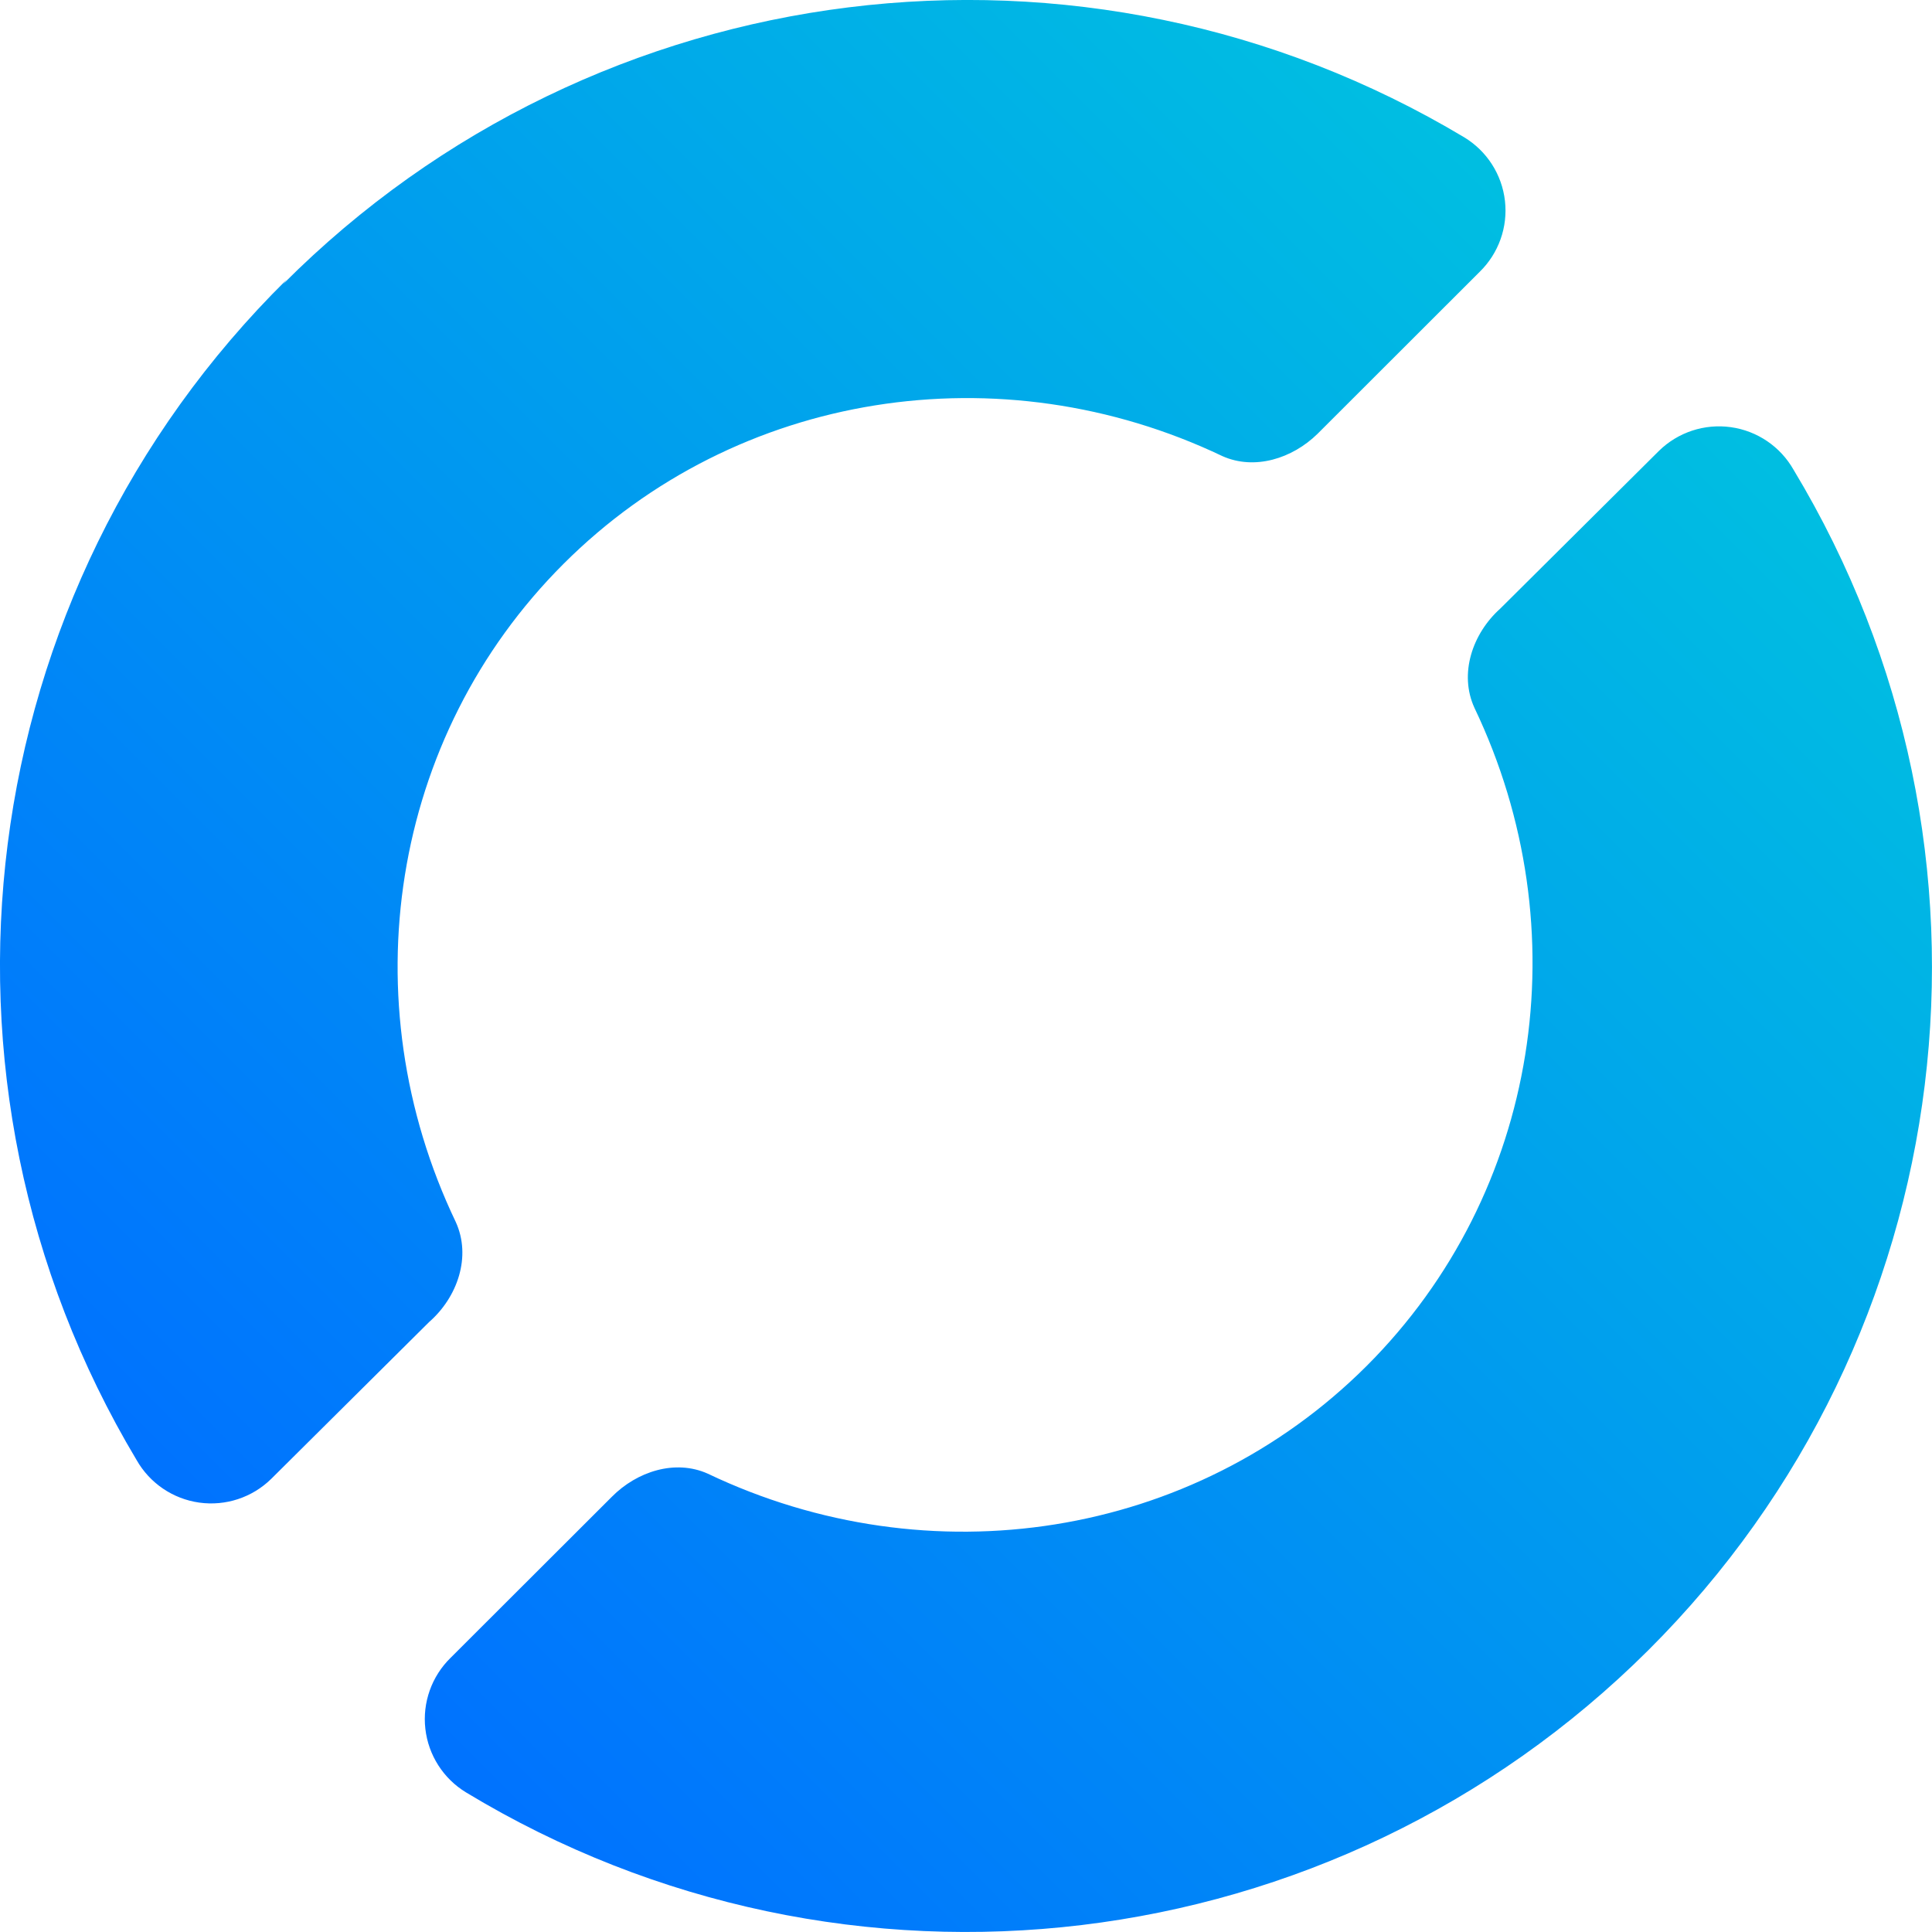
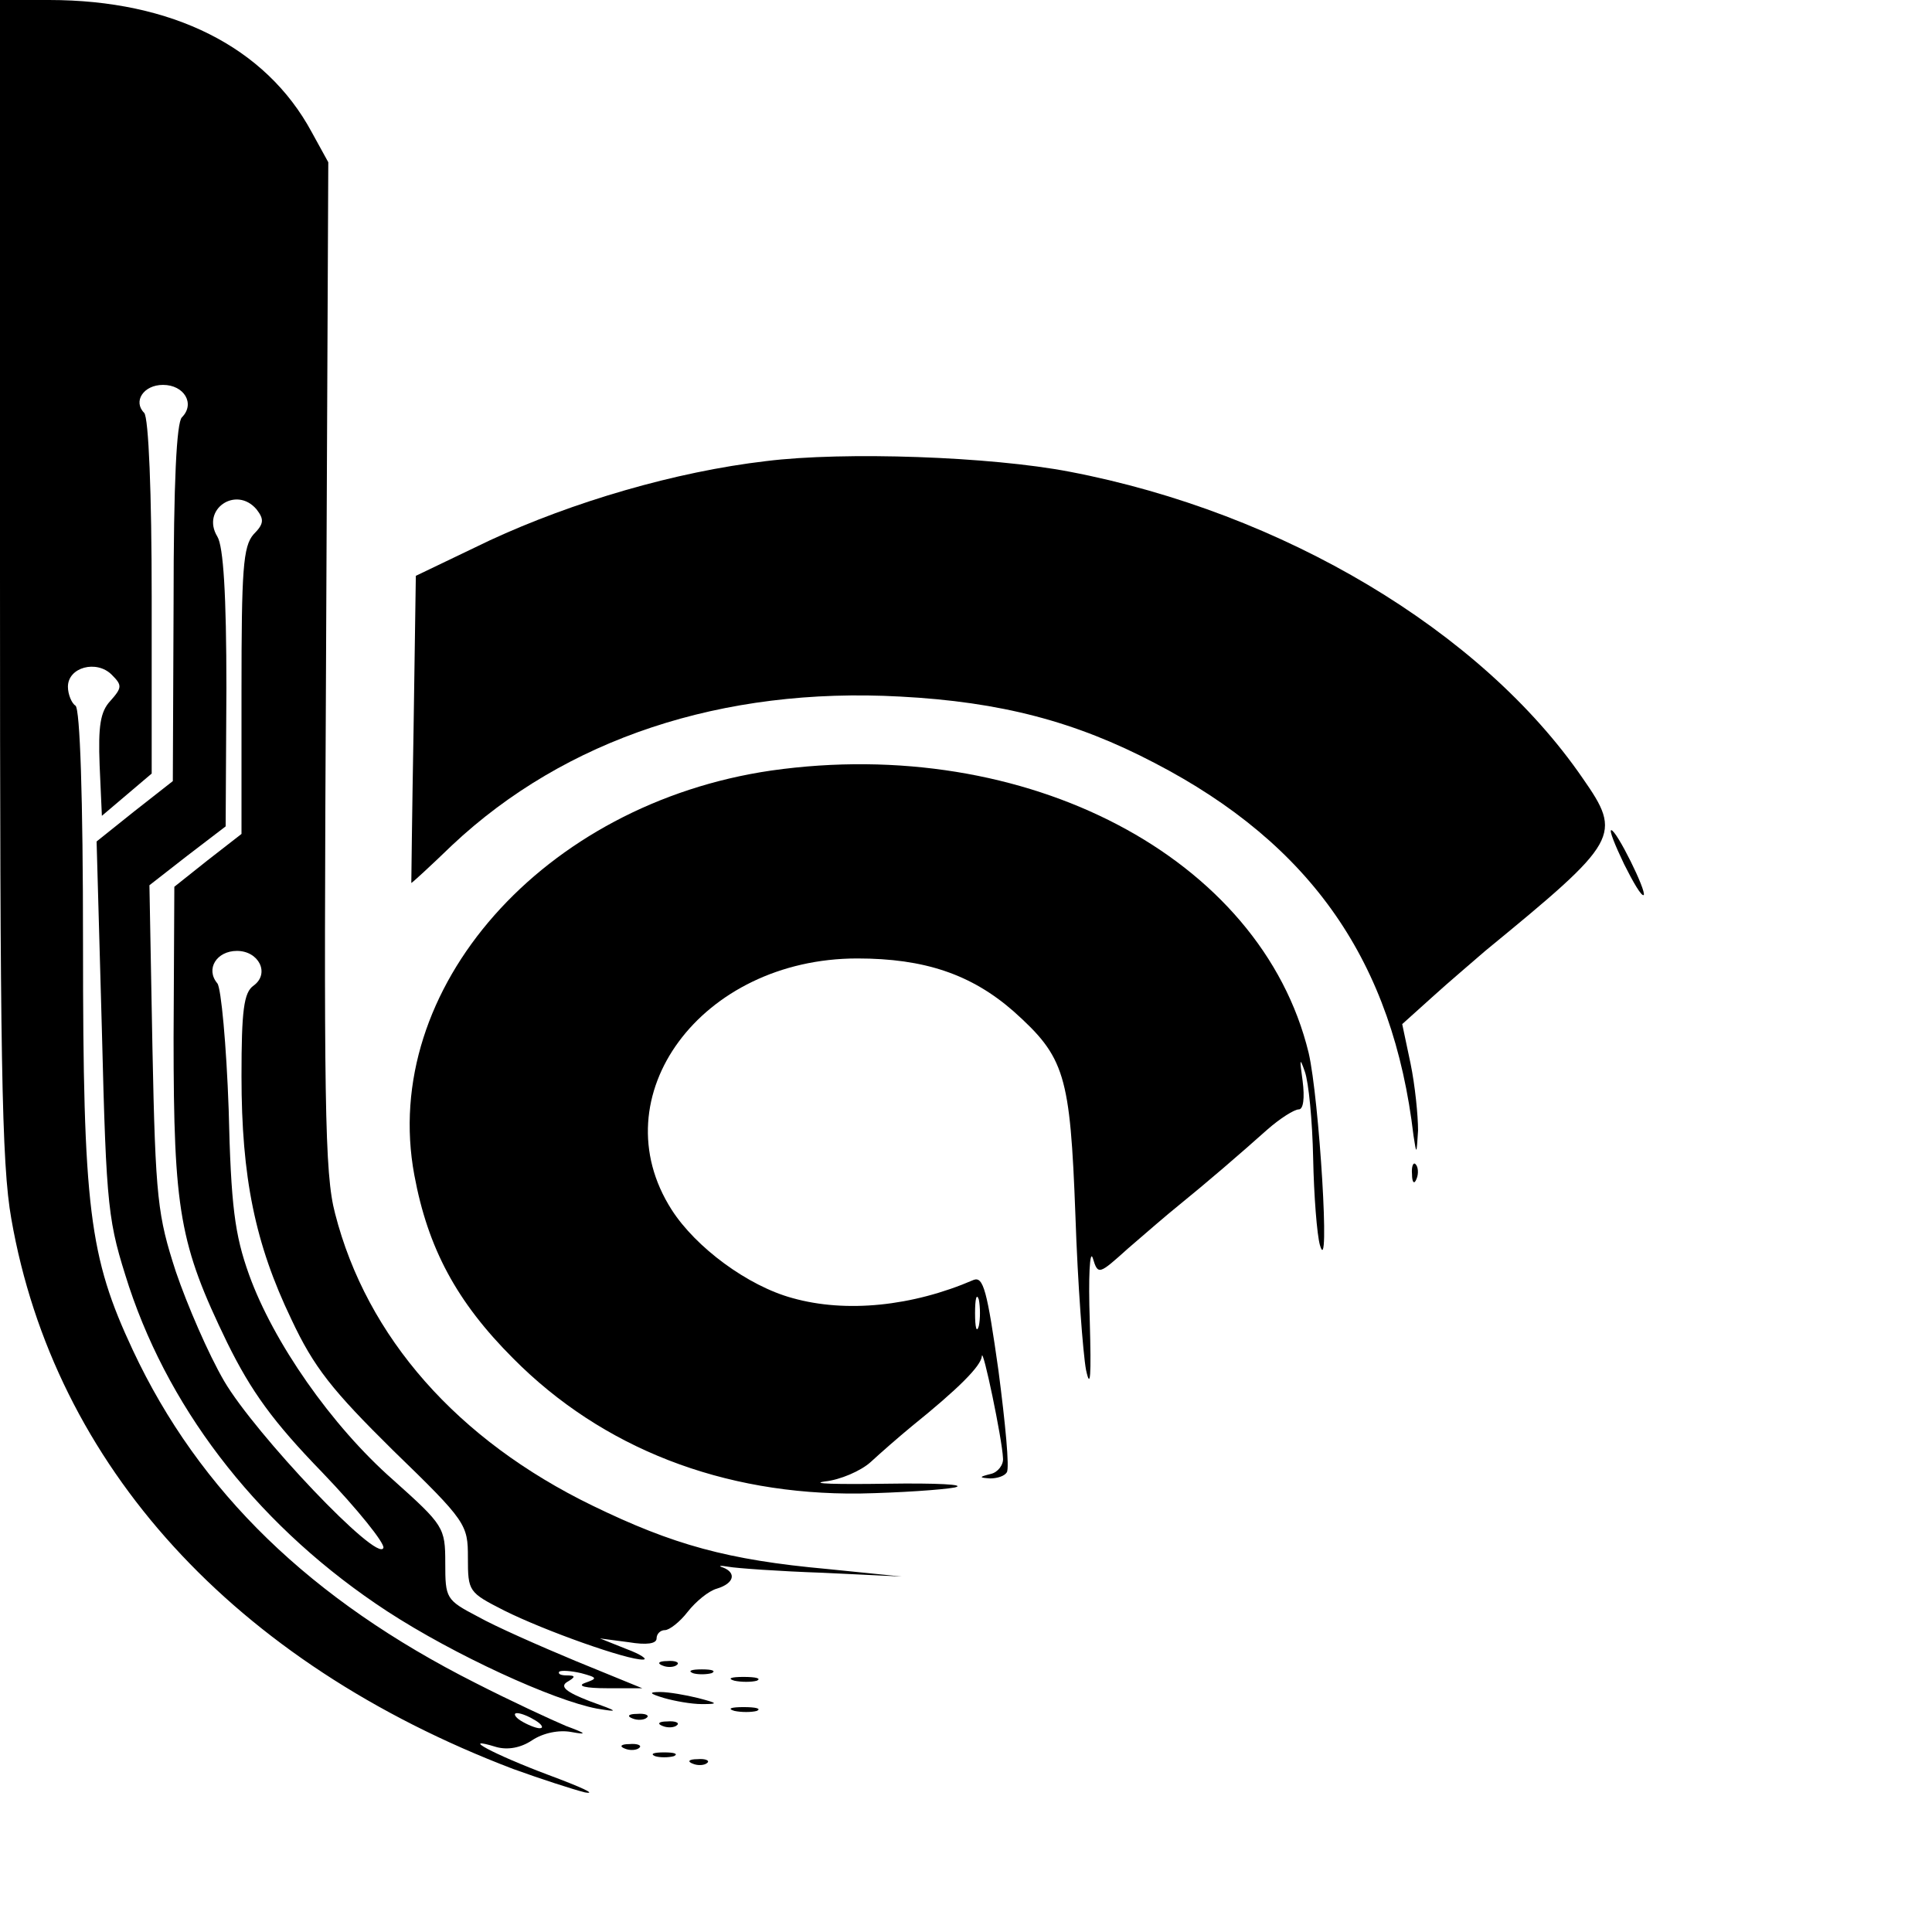
- <svg xmlns="http://www.w3.org/2000/svg" xmlns:xlink="http://www.w3.org/1999/xlink" xml:space="preserve" width="26" height="26" style="isolation:isolate" viewBox="66.993 897.484 26 26">
-   <defs>
-     <linearGradient xlink:href="#a" id="b" x1=".148" x2=".845" y1=".851" y2=".154" gradientTransform="matrix(26.00048 0 0 25.99935 66.993 897.485)" gradientUnits="userSpaceOnUse" />
-   </defs>
-   <linearGradient id="a" x1=".148" x2=".845" y1=".851" y2=".154" gradientTransform="matrix(26.301 0 0 26.331 90.674 911.757)" gradientUnits="userSpaceOnUse">
-     <stop offset="0" stop-color="#004ba6" style="stop-color:#0071ff;stop-opacity:1" />
-     <stop offset="1" stop-color="#00bfe1" style="stop-color:#00bfe1;stop-opacity:1" />
-   </linearGradient>
-   <path fill="url(#a)" d="m89.318 903.552-2.135 2.122c-.376.337-.558.879-.347 1.337 1.422 2.976.882 6.524-1.452 8.856-2.335 2.331-5.887 2.87-8.866 1.449-.439-.197-.954-.03-1.292.312l-2.17 2.167a1.154 1.154 0 0 0 .208 1.81 13.005 13.005 0 0 0 15.91-1.912 12.97 12.97 0 0 0 1.956-15.887 1.154 1.154 0 0 0-1.812-.254zm-18.467-2.305a12.969 12.969 0 0 0-2.02 15.885 1.154 1.154 0 0 0 1.812.254l2.124-2.11c.385-.336.572-.884.359-1.348-1.423-2.976-.884-6.524 1.451-8.856 2.334-2.332 5.887-2.871 8.866-1.45.434.194.942.033 1.281-.3l2.182-2.18a1.152 1.152 0 0 0-.208-1.81 13.009 13.009 0 0 0-15.893 1.973z" style="fill:url(#b);stroke-width:.988" />
+ <svg xmlns="http://www.w3.org/2000/svg" version="1.0" width="256pt" height="256pt" viewBox="0 0 256 256" preserveAspectRatio="xMidYMid meet">
+   <g transform="translate(0,256) scale(0.1,-0.1)" fill="#000000" stroke="none">
+     <path d="M0 1796 c0 -638 2 -778 15 -851 57 -327 295 -588 665 -729 36 -13 79 -27 95 -31 17 -3 -5 7 -48 23 -72 27 -121 53 -69 37 15 -4 32 -1 47 9 15 10 36 14 52 11 22 -4 20 -2 -7 8 -19 8 -73 33 -120 57 -218 110 -366 253 -454 441 -58 124 -66 187 -66 538 0 196 -4 312 -10 316 -5 3 -10 15 -10 25 0 26 38 36 58 16 14 -14 14 -17 -2 -35 -13 -14 -16 -33 -14 -85 l3 -67 33 28 33 28 0 234 c0 136 -4 238 -10 244 -15 15 -1 37 25 37 28 0 43 -25 25 -43 -7 -7 -11 -85 -11 -246 l-1 -236 -51 -40 -50 -40 7 -250 c6 -241 8 -253 36 -340 57 -171 177 -322 342 -430 89 -58 220 -118 278 -129 30 -5 29 -4 -10 10 -31 12 -39 19 -30 25 12 7 12 9 0 9 -8 0 -12 2 -10 5 3 2 16 1 29 -2 22 -6 22 -7 5 -13 -11 -4 1 -7 29 -7 l47 0 -88 36 c-48 20 -107 46 -130 59 -42 22 -43 24 -43 71 0 47 -2 50 -69 110 -82 72 -159 183 -191 272 -19 53 -24 91 -27 219 -3 85 -10 161 -15 167 -16 19 -1 43 26 43 29 0 44 -30 22 -46 -13 -9 -16 -33 -16 -120 0 -134 18 -222 66 -322 30 -64 54 -94 135 -174 97 -94 99 -98 99 -142 0 -45 1 -46 48 -70 54 -27 164 -66 184 -65 7 0 -3 7 -22 14 l-35 14 38 -5 c24 -4 37 -2 37 5 0 6 5 11 11 11 6 0 20 11 30 24 11 14 28 28 39 31 23 7 26 21 8 28 -7 2 -4 3 7 1 11 -2 67 -6 125 -8 l105 -5 -99 10 c-132 12 -204 32 -311 84 -179 87 -299 223 -341 387 -14 53 -15 146 -12 727 l3 666 -22 40 c-61 113 -185 175 -348 175 l-65 0 0 -764z m340 89 c10 -13 10 -19 -4 -33 -14 -16 -16 -47 -16 -208 l0 -189 -45 -35 -44 -35 -1 -200 c0 -230 8 -274 71 -404 32 -65 61 -105 126 -172 47 -49 83 -94 81 -100 -7 -21 -170 151 -211 221 -21 36 -49 101 -64 145 -24 74 -27 96 -31 296 l-4 216 50 39 51 39 1 183 c0 124 -4 188 -12 201 -22 36 25 68 52 36z m370 -1605 c8 -5 11 -10 5 -10 -5 0 -17 5 -25 10 -8 5 -10 10 -5 10 6 0 17 -5 25 -10z" />
+     <path d="M1015 1949 c-120 -14 -256 -54 -366 -105 l-98 -47 -3 -203 c-2 -112 -3 -204 -3 -204 1 0 25 22 54 50 150 141 358 210 594 197 133 -7 232 -33 337 -88 208 -108 316 -264 343 -494 4 -26 4 -25 6 7 0 20 -4 60 -10 89 l-11 52 40 36 c22 20 54 47 70 61 178 146 182 153 129 229 -134 195 -397 352 -680 406 -104 20 -298 27 -402 14z" />
+     <path d="M1022 1539 c-302 -44 -519 -289 -473 -536 18 -97 56 -168 131 -243 118 -119 278 -181 459 -179 53 1 110 5 126 8 17 4 -24 6 -90 5 -66 -1 -103 0 -82 3 20 2 48 14 61 26 13 12 37 33 54 47 62 50 92 80 93 93 1 14 27 -110 28 -135 1 -9 -7 -19 -16 -21 -16 -4 -16 -5 -1 -6 9 0 19 3 22 8 4 5 -2 66 -11 135 -15 106 -20 125 -33 120 -81 -35 -169 -44 -240 -24 -59 16 -128 67 -160 117 -96 150 39 333 246 333 89 0 151 -21 207 -70 68 -61 75 -83 82 -271 3 -90 10 -182 14 -204 6 -28 7 -8 5 65 -2 58 0 95 4 83 7 -23 8 -22 47 13 22 19 52 45 67 57 37 30 80 67 117 100 17 15 36 27 42 27 6 0 8 15 5 38 -4 29 -4 32 3 12 5 -14 10 -65 11 -115 1 -49 5 -101 9 -115 14 -48 -1 195 -15 255 -63 259 -374 422 -712 374z m275 -736 c-3 -10 -5 -2 -5 17 0 19 2 27 5 18 2 -10 2 -26 0 -35z" />
+     <path d="M2152 1415 c12 -24 23 -43 26 -41 4 5 -36 86 -43 86 -3 0 5 -20 17 -45z" />
+     <path d="M1871 1004 c0 -11 3 -14 6 -6 3 7 2 16 -1 19 -3 4 -6 -2 -5 -13z" />
+     <path d="M878 353 c7 -3 16 -2 19 1 4 3 -2 6 -13 5 -11 0 -14 -3 -6 -6z" />
+     <path d="M918 343 c6 -2 18 -2 25 0 6 3 1 5 -13 5 -14 0 -19 -2 -12 -5z" />
+     <path d="M973 333 c9 -2 23 -2 30 0 6 3 -1 5 -18 5 -16 0 -22 -2 -12 -5z" />
+     <path d="M880 310 c14 -4 36 -8 50 -8 22 0 22 1 -5 8 -16 4 -39 8 -50 8 -16 0 -15 -2 5 -8z" />
+     <path d="M973 293 c9 -2 23 -2 30 0 6 3 -1 5 -18 5 -16 0 -22 -2 -12 -5z" />
+     <path d="M838 283 c7 -3 16 -2 19 1 4 3 -2 6 -13 5 -11 0 -14 -3 -6 -6z" />
+     <path d="M878 273 c7 -3 16 -2 19 1 4 3 -2 6 -13 5 -11 0 -14 -3 -6 -6z" />
+     <path d="M828 243 c7 -3 16 -2 19 1 4 3 -2 6 -13 5 -11 0 -14 -3 -6 -6z" />
+     <path d="M868 233 c6 -2 18 -2 25 0 6 3 1 5 -13 5 -14 0 -19 -2 -12 -5z" />
+     <path d="M918 223 c7 -3 16 -2 19 1 4 3 -2 6 -13 5 -11 0 -14 -3 -6 -6z" />
+   </g>
</svg>
